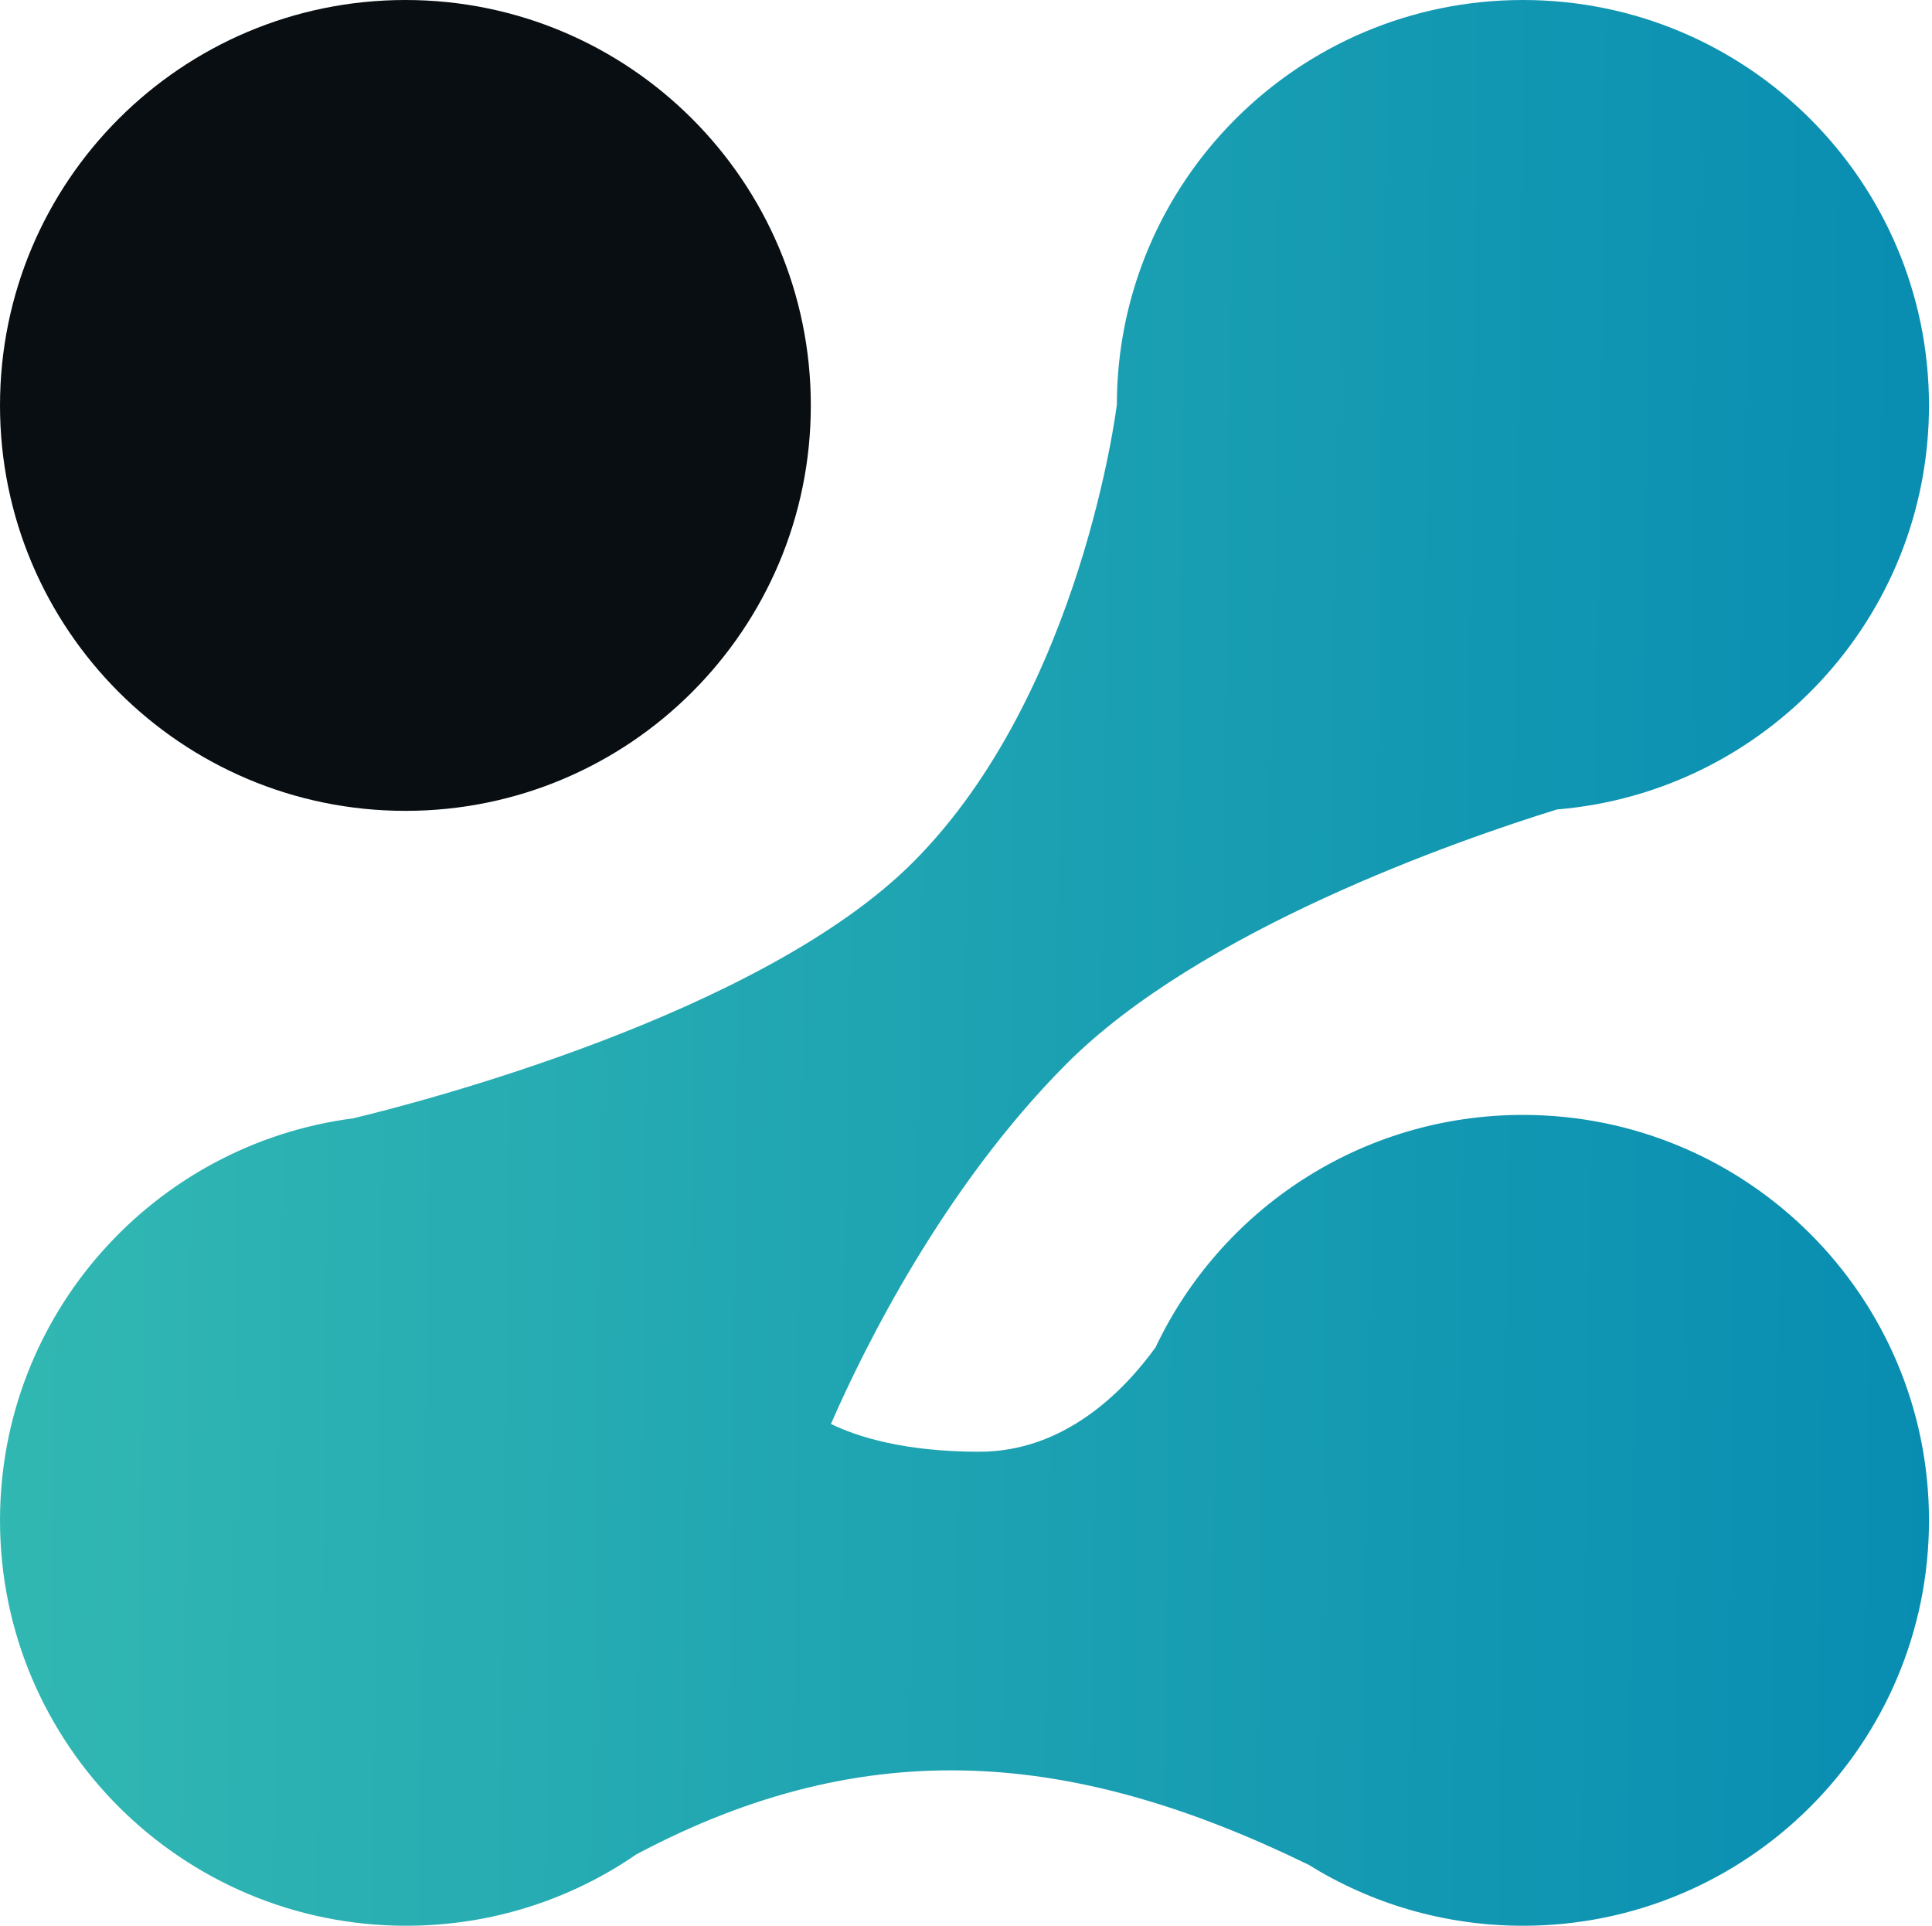
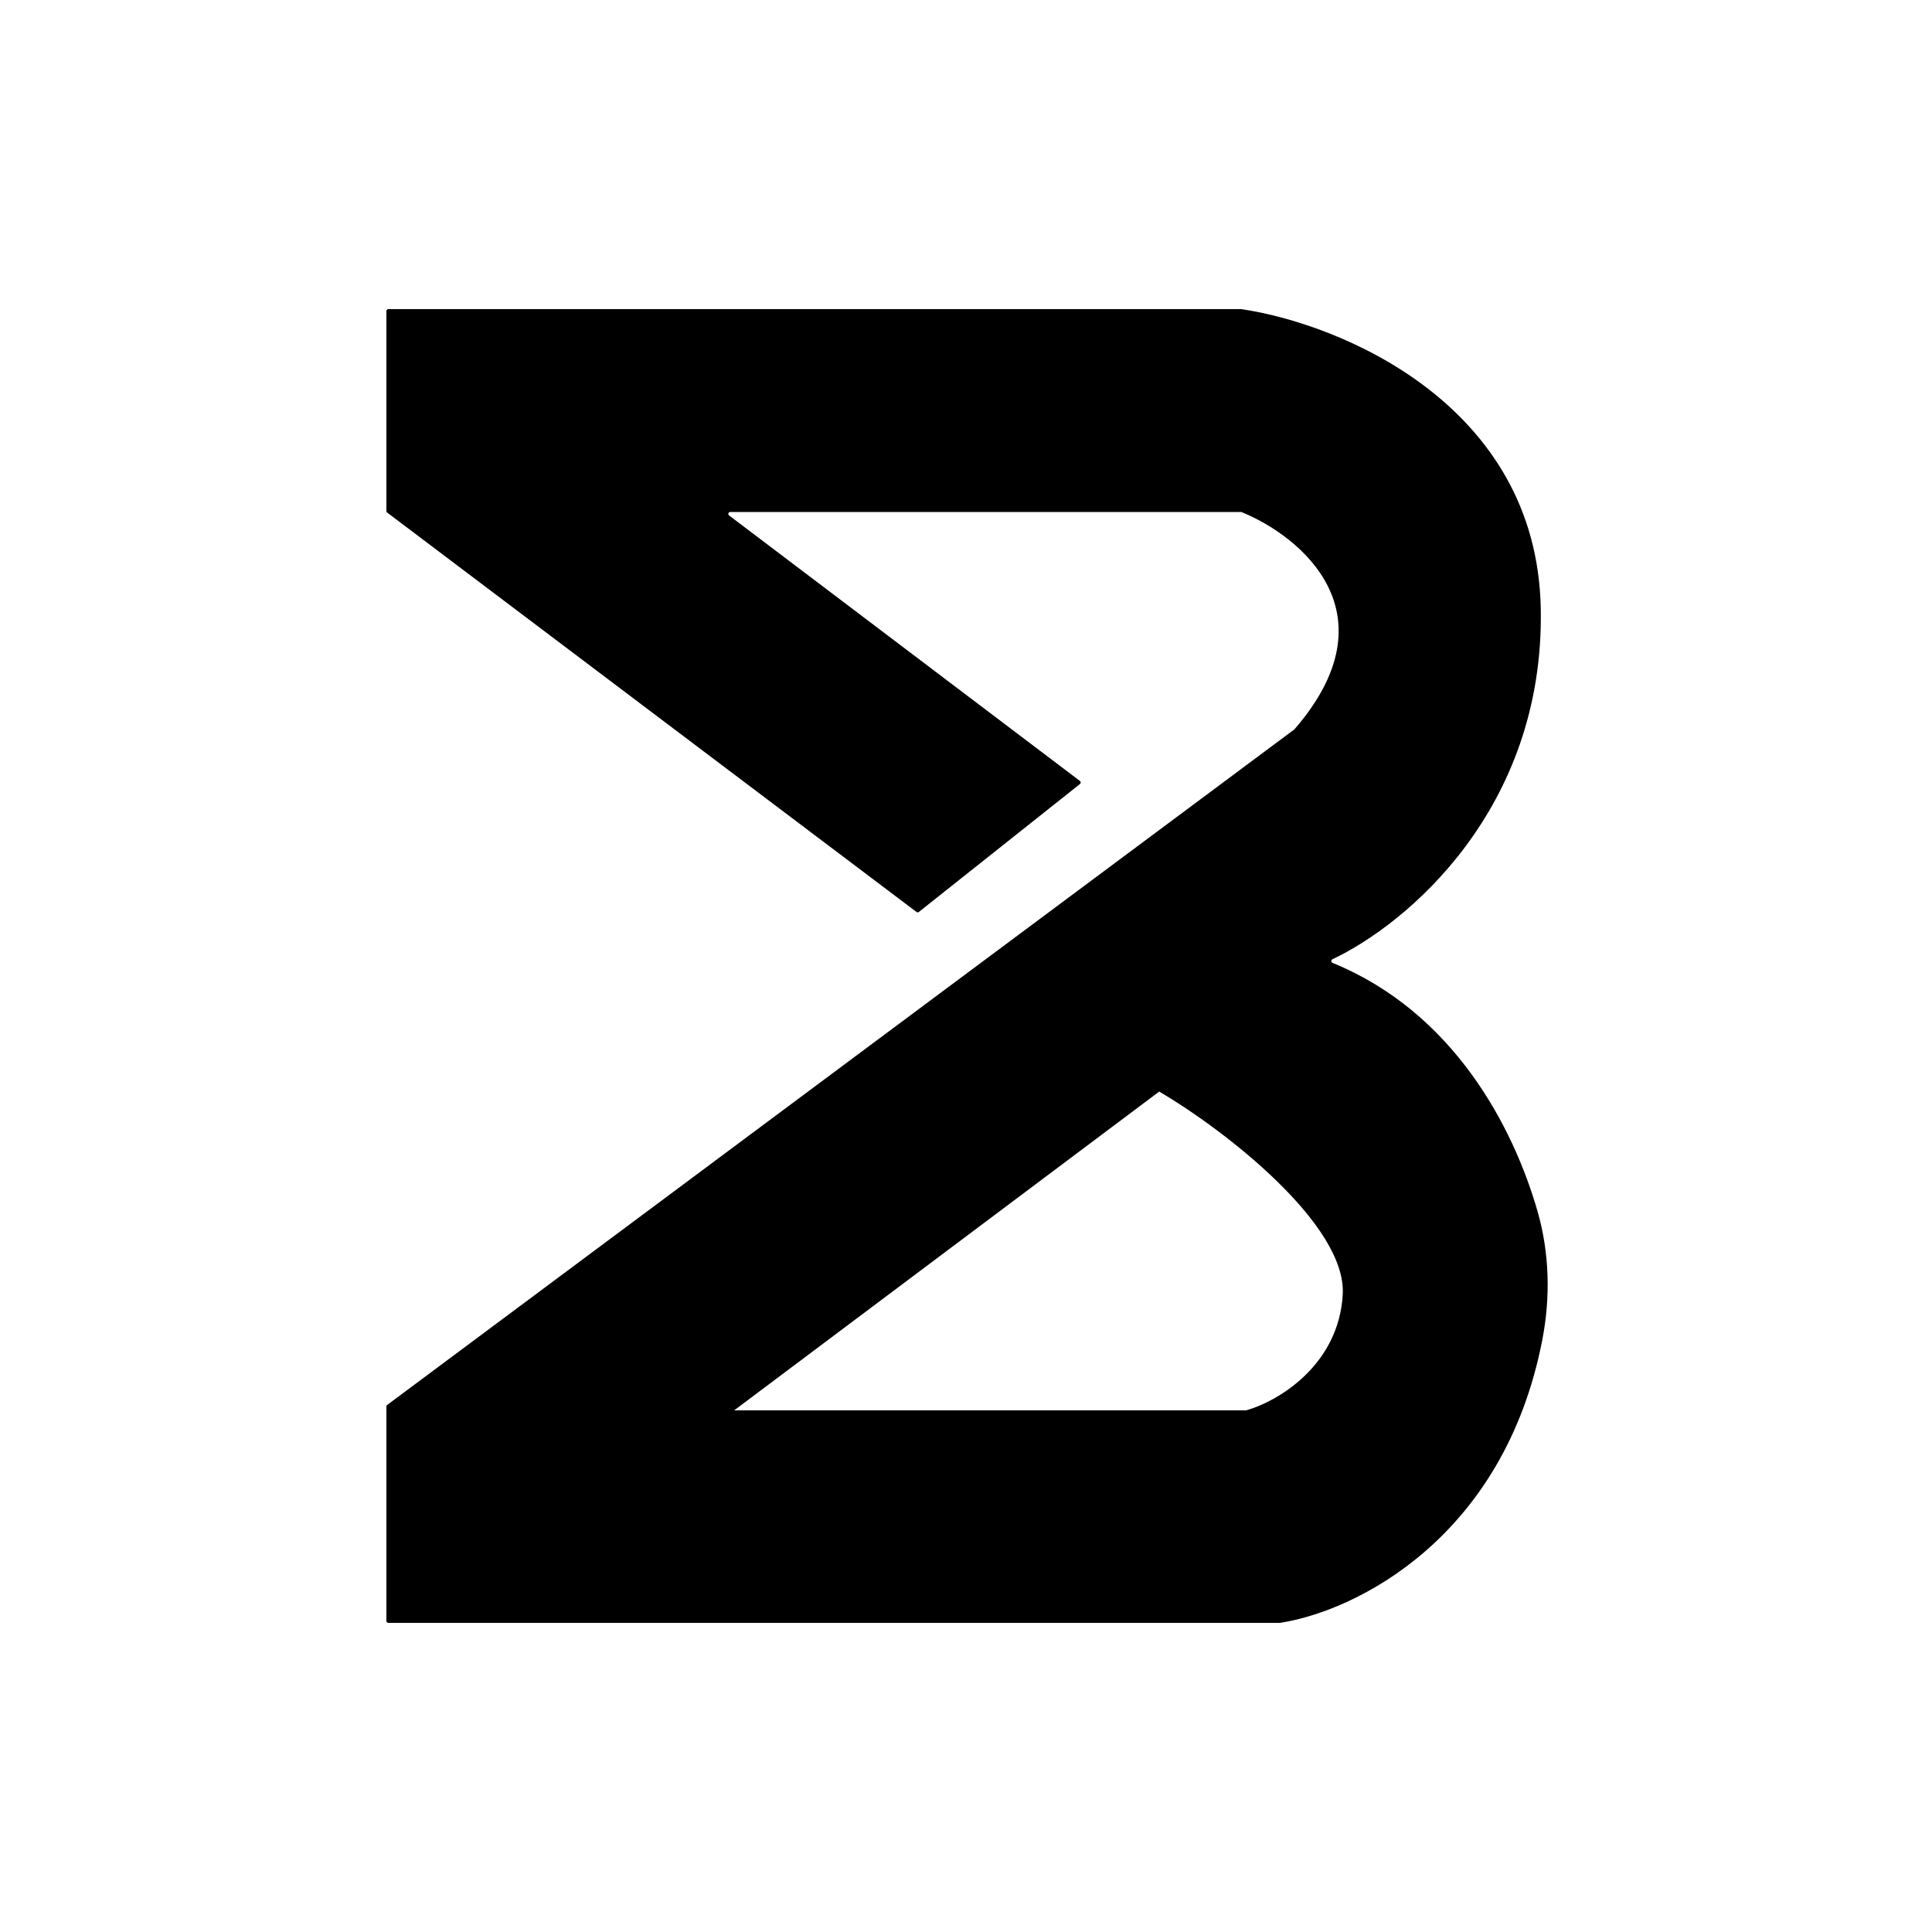
- <svg xmlns="http://www.w3.org/2000/svg" width="301" height="300" viewBox="0 0 301 300" fill="none">
-   <path d="M126.323 63.158C126.323 98.041 98.049 126.317 63.168 126.317C28.287 126.317 0.001 98.041 0.001 63.158C0.001 28.276 28.276 0 63.168 0C98.037 0 126.323 28.276 126.323 63.158Z" fill="#080E12" />
-   <path fill-rule="evenodd" clip-rule="evenodd" d="M242.572 126.098C275.029 123.407 300.53 96.256 300.53 63.158C300.53 28.276 272.206 0 237.264 0C202.323 0 173.999 28.276 173.999 63.158C173.999 63.166 173.999 63.173 173.999 63.18L173.982 63.165C173.982 63.165 168.498 107.934 142.349 134.221C118.556 158.141 64.563 171.925 55.029 174.215C23.974 178.249 0 204.749 0 236.842C0 271.724 28.335 300 63.277 300C76.591 300 88.944 295.895 99.135 288.883C135.373 269.621 167.685 272.847 203.873 290.496C213.565 296.52 225.008 300 237.266 300C272.207 300 300.531 271.724 300.531 236.842C300.531 201.959 272.207 173.683 237.266 173.683C211.975 173.683 190.151 188.497 180.025 209.908C175.093 216.715 165.86 226.154 152.588 226.154C140.909 226.154 133.608 223.845 129.457 221.826C134.704 209.815 146.995 184.989 166.082 165.801C186.949 144.823 227.174 130.876 242.572 126.098Z" fill="url(#paint0_linear_913_89042)" />
-   <defs>
-     <linearGradient id="paint0_linear_913_89042" x1="1.65044e-06" y1="35.294" x2="304.079" y2="39.434" gradientUnits="userSpaceOnUse">
-       <stop stop-color="#32B8B2" />
-       <stop offset="1" stop-color="#088DB2" />
-     </linearGradient>
-   </defs>
+ <svg xmlns="http://www.w3.org/2000/svg" width="1080" height="1080" viewBox="0 0 1080 1080" fill="none">
+   <path fill-rule="evenodd" clip-rule="evenodd" d="M216 173.88V285.662C216 286.001 216.159 286.32 216.429 286.524L512.333 509.796C512.726 510.093 513.269 510.086 513.655 509.78L603.709 438.266C604.262 437.828 604.252 436.985 603.689 436.559L407.565 288.141C406.739 287.516 407.181 286.2 408.217 286.2H693.689C693.828 286.2 693.962 286.225 694.091 286.278C727.384 299.859 779.604 342.983 723.679 407.608C723.628 407.667 723.568 407.724 723.506 407.77L216.435 785.376C216.161 785.58 216 785.901 216 786.242V906.12C216 906.717 216.484 907.2 217.08 907.2H715.417C715.472 907.2 715.525 907.196 715.579 907.188C758.061 900.617 840.729 859.695 862.155 749.004C866.772 725.152 866.197 700.418 859.479 677.071C845.792 629.501 812.287 565.743 744.922 538.266C744.033 537.904 743.952 536.647 744.82 536.238C785.989 516.859 863.419 452.533 861.3 340.2C859.141 225.773 748.902 180.941 693.976 172.811C693.924 172.804 693.874 172.8 693.821 172.8H217.08C216.484 172.8 216 173.284 216 173.88ZM410.4 788.4H696.6C715.5 783 748.44 762.48 750.6 723.6C752.76 684.72 684.9 631.8 648 610.2L410.4 788.4Z" fill="black" />
</svg>
